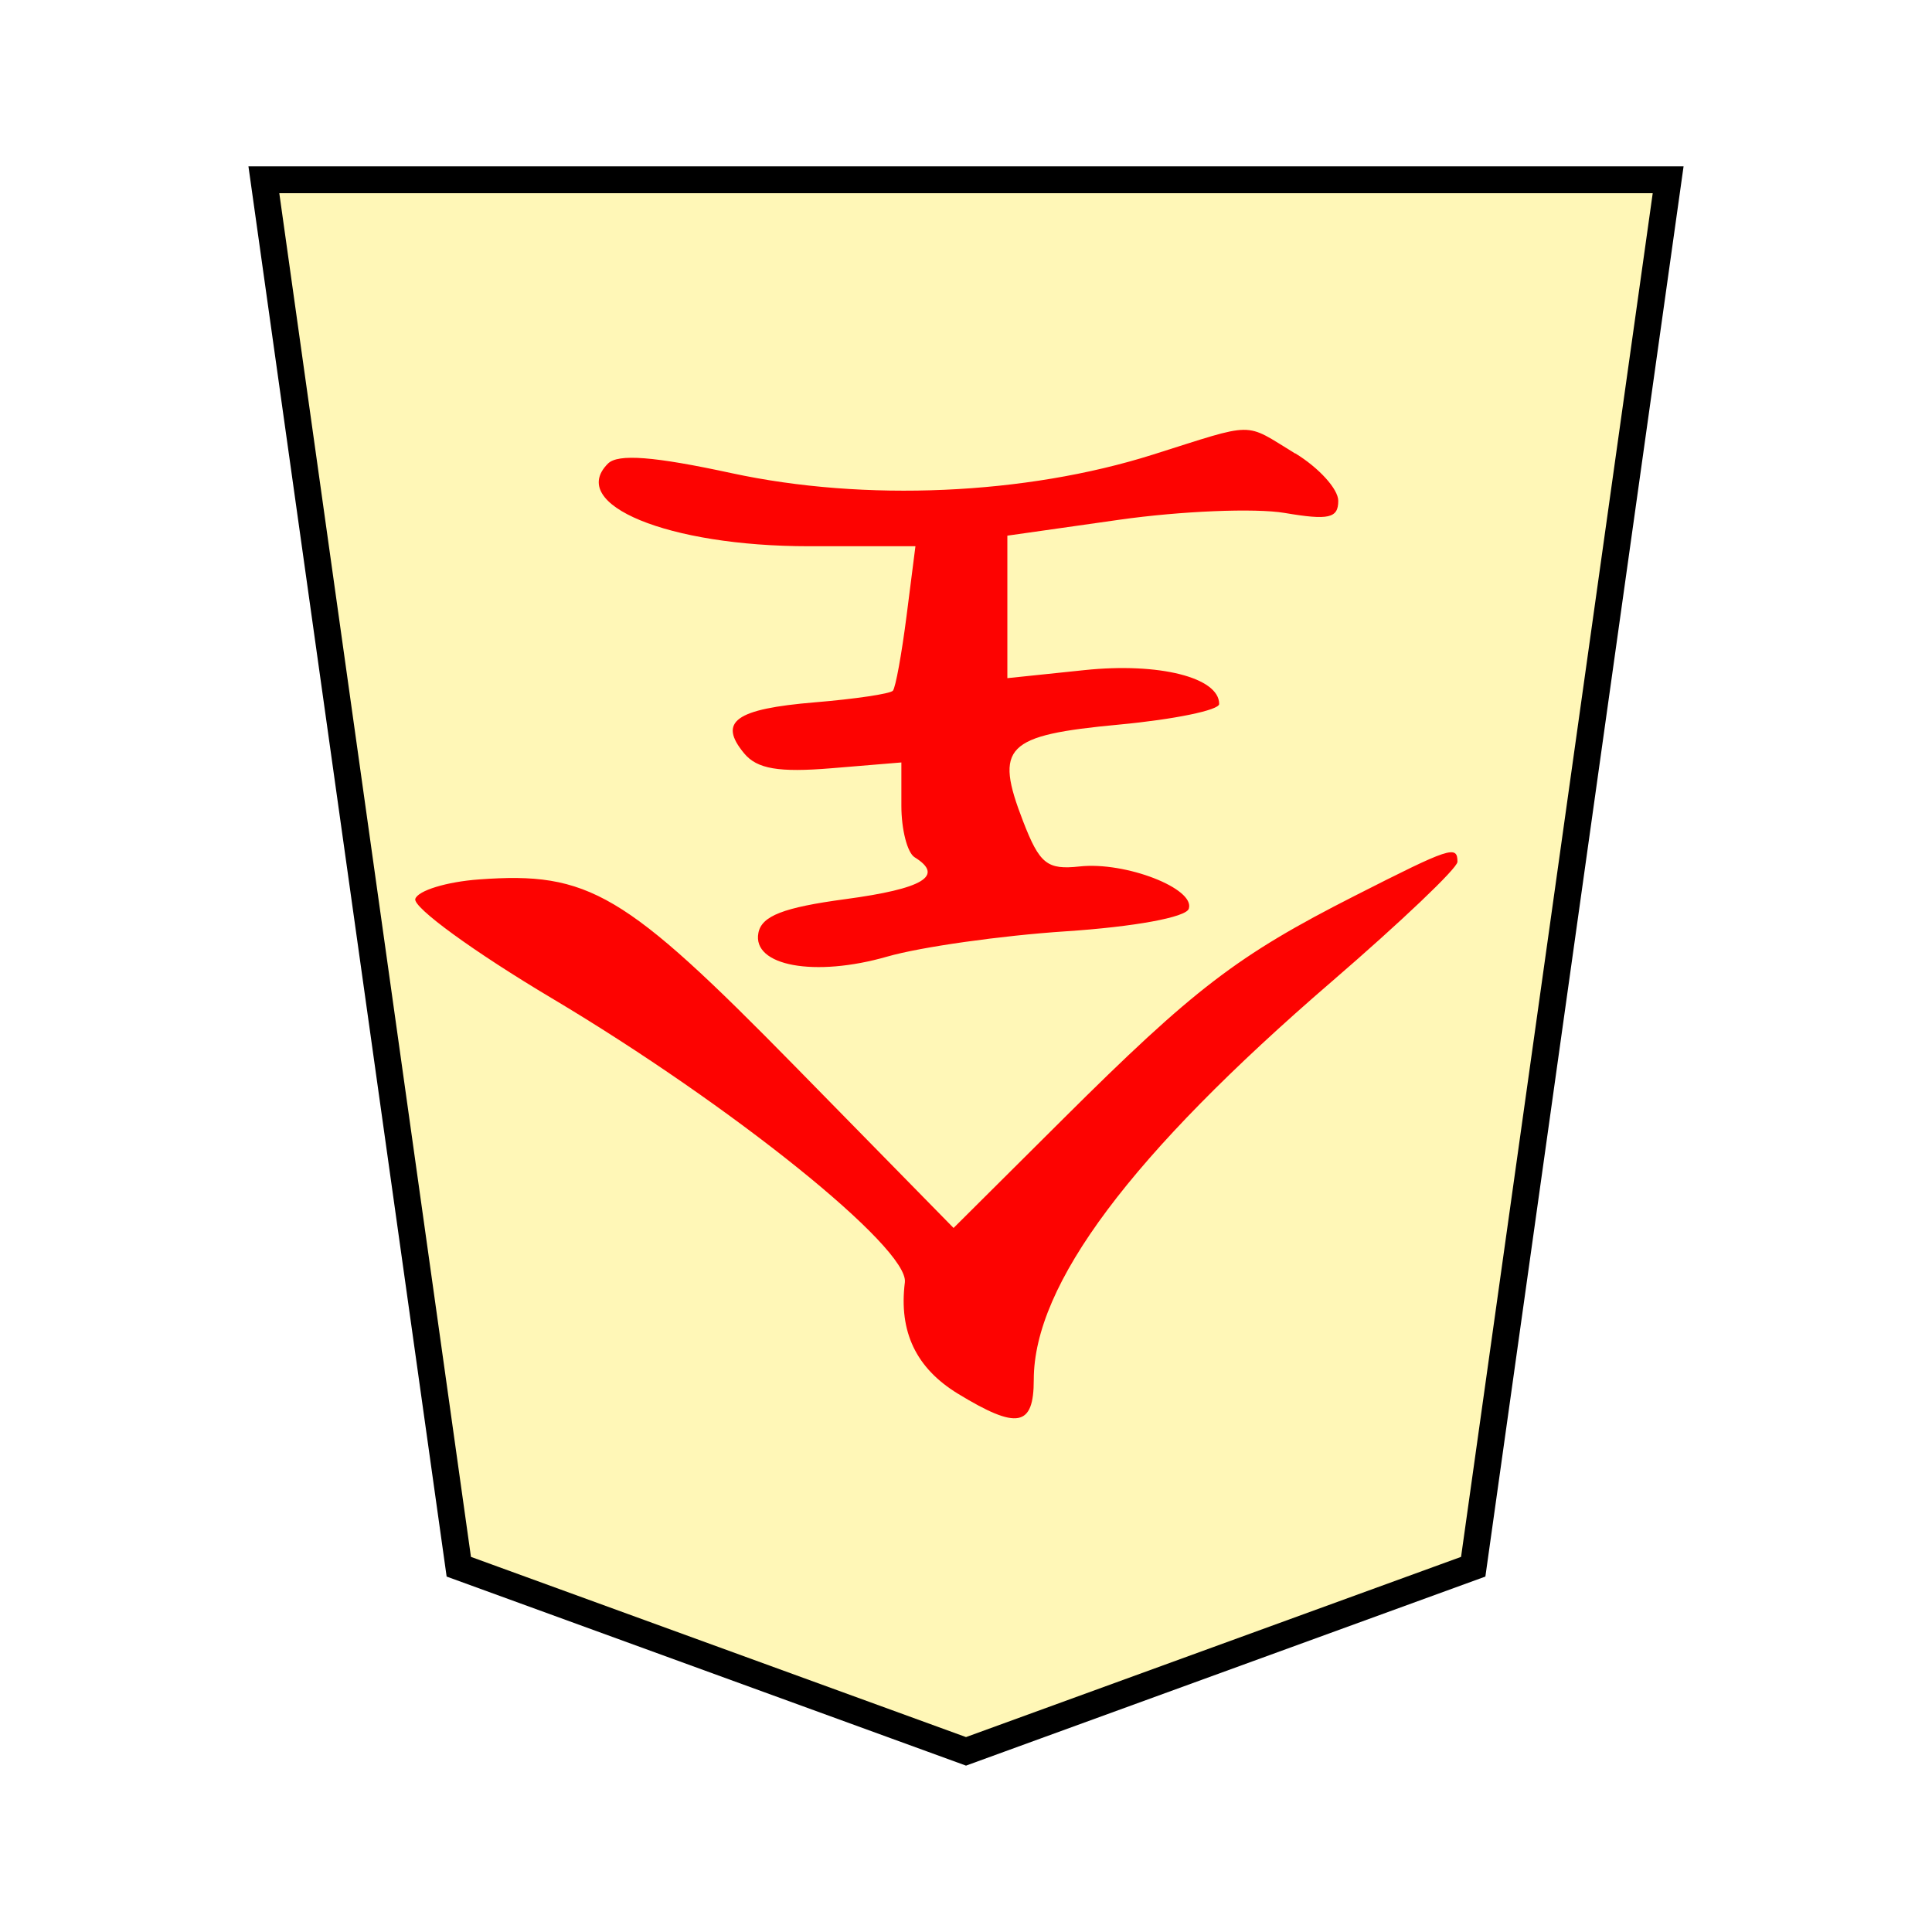
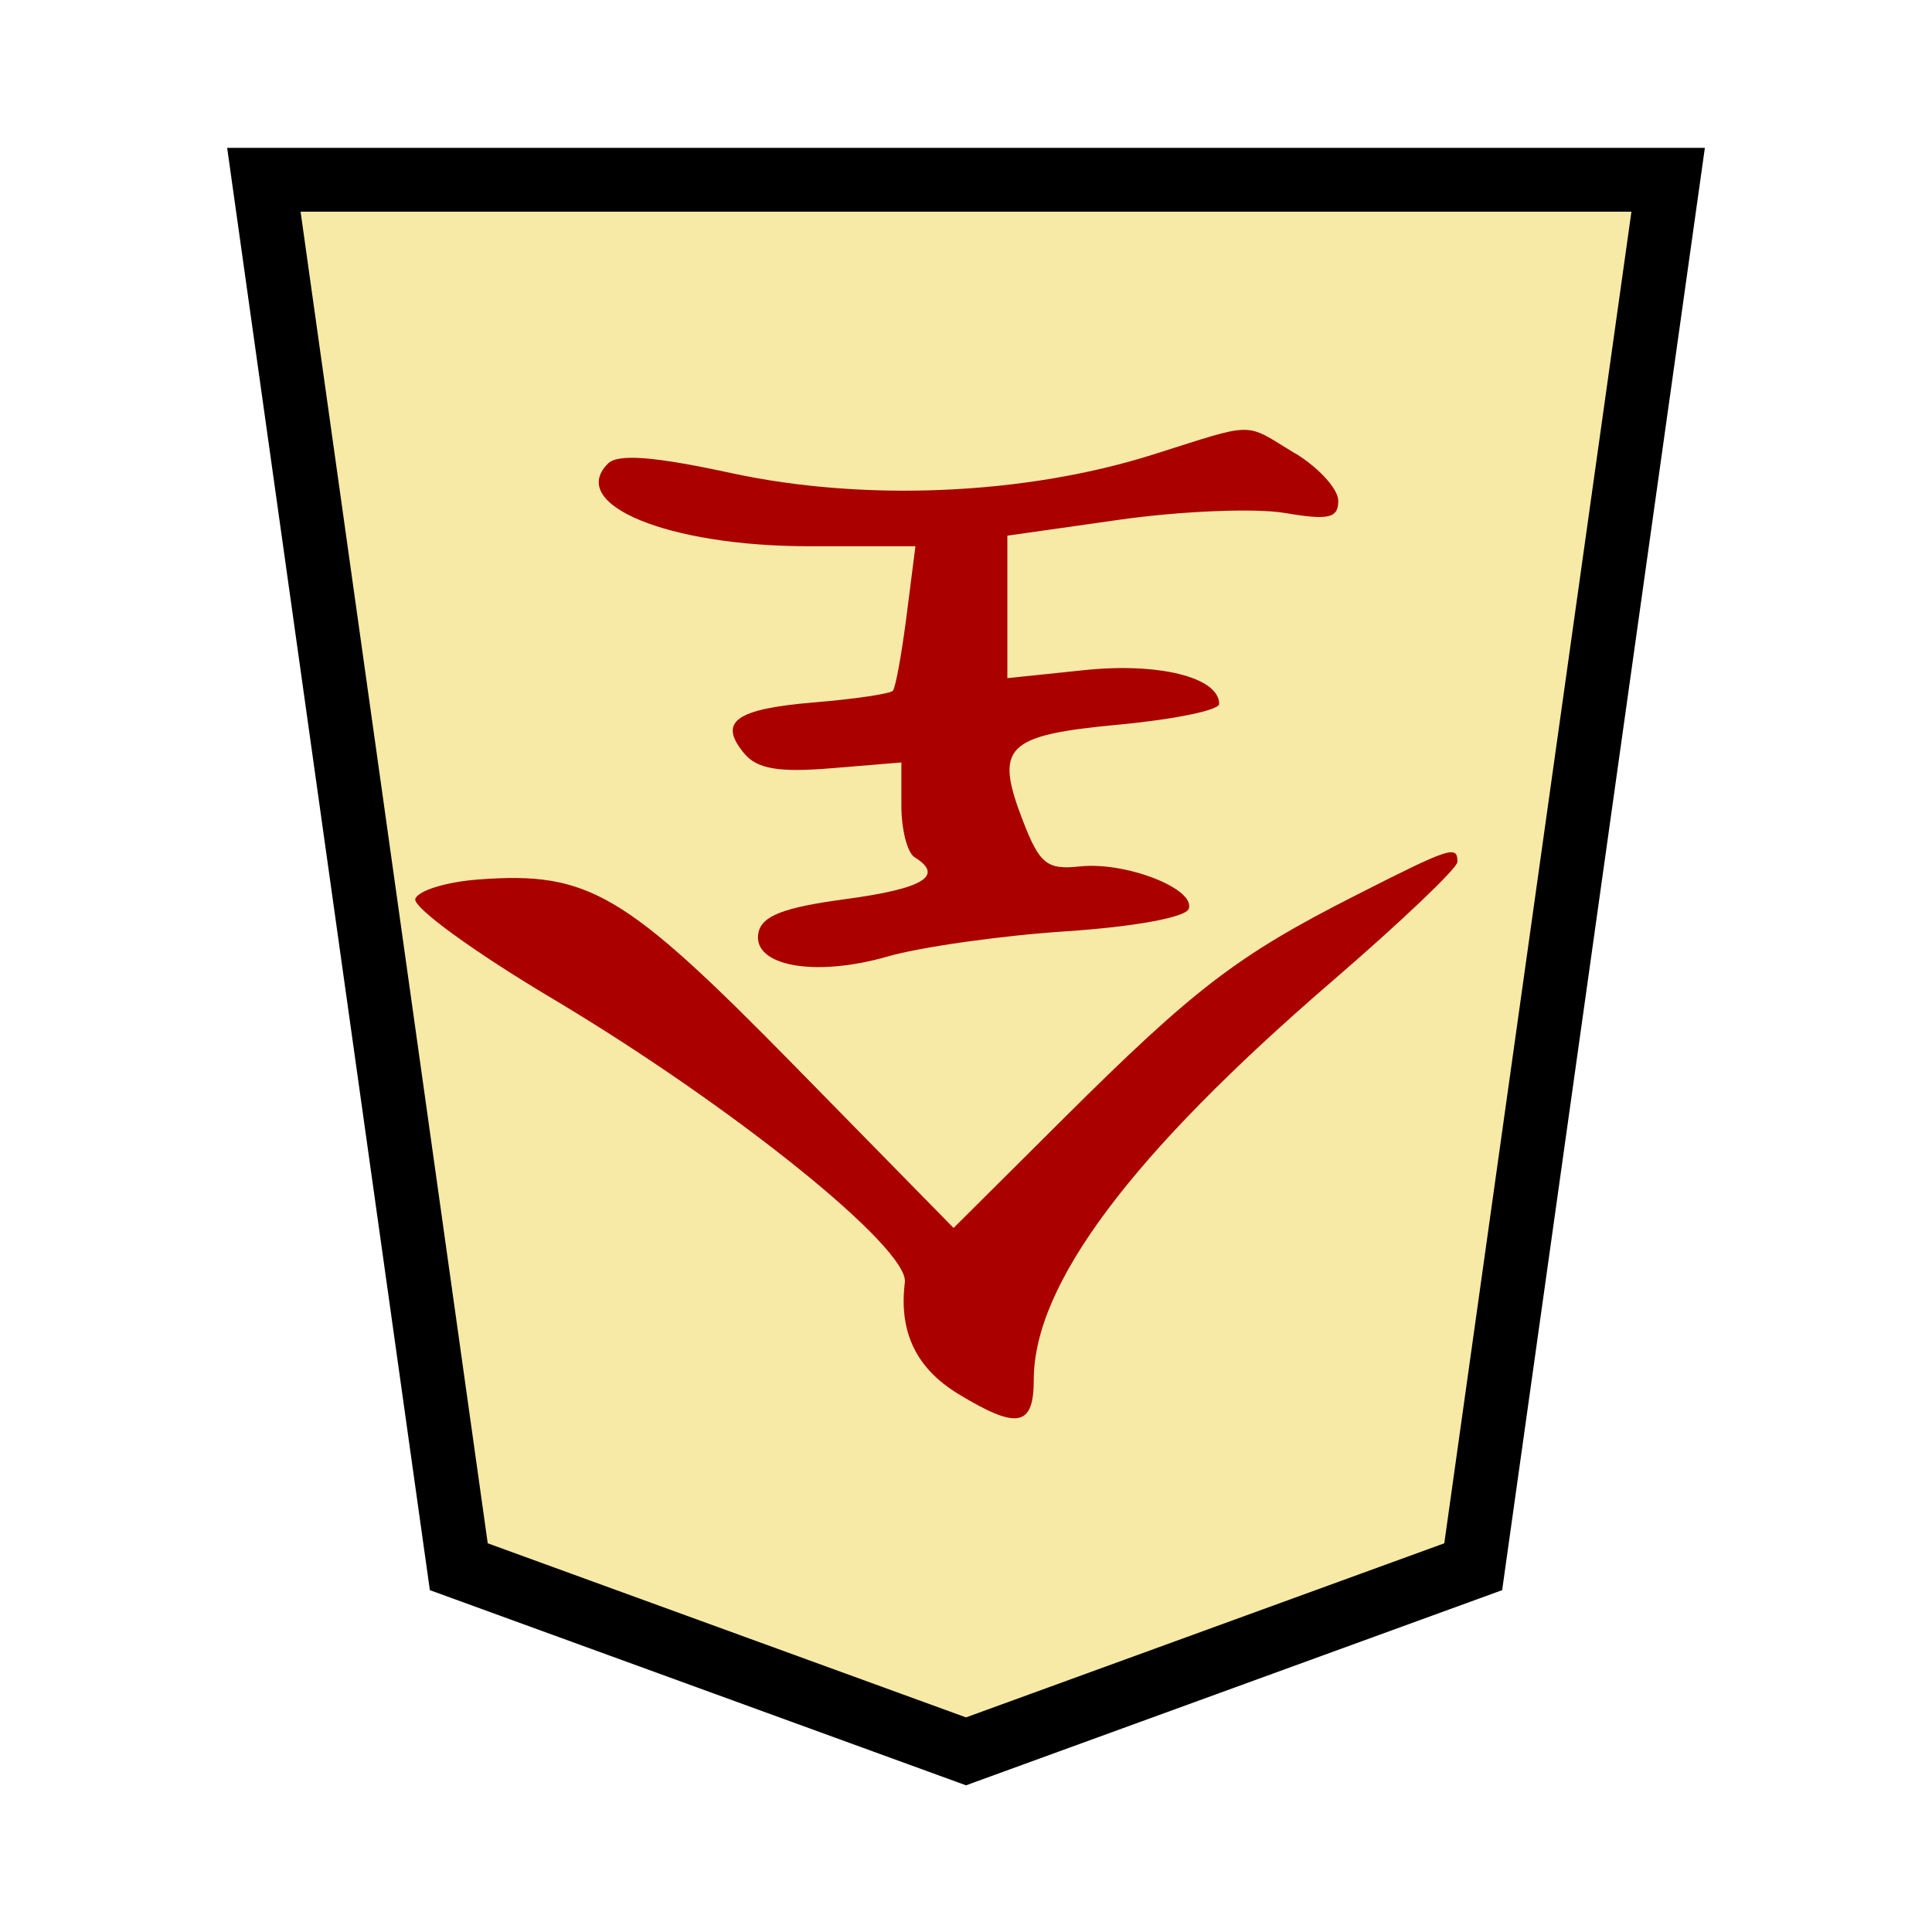
<svg xmlns="http://www.w3.org/2000/svg" width="136" height="136" viewBox="0 0 35.983 35.983" version="1.1" id="svg8">
  <defs id="defs2" />
  <g id="layer1" transform="translate(0,-261.0167)">
    <g id="g5053" transform="rotate(-180,16.81039,280.2931)">
-       <polygon transform="matrix(-0.9441961,0,0,-0.9441961,28.70622,296.221)" style="fill:#fff7b7;fill-opacity:1;stroke:#000000;stroke-width:0.529;stroke-miterlimit:4;stroke-dasharray:none" points="0,0 27.7,0 23.855,27.358 13.85,31 3.845,27.358 " id="shogi_trapezoid" />
-       <path style="fill:#fd0301;stroke-width:0.247" d="m 9.497,291.126 c -0.441,-0.269 -0.801,-0.666 -0.801,-0.884 0,-0.325 0.177,-0.365 0.998,-0.226 0.549,0.093 1.936,0.036 3.082,-0.127 l 2.083,-0.296 v -1.327 -1.327 l -1.438,0.15 c -1.386,0.145 -2.507,-0.137 -2.507,-0.631 0,-0.115 0.839,-0.288 1.866,-0.384 2.12,-0.199 2.326,-0.406 1.785,-1.803 -0.307,-0.793 -0.447,-0.905 -1.052,-0.839 -0.853,0.094 -2.157,-0.412 -2.033,-0.788 0.052,-0.159 1.017,-0.336 2.29,-0.42 1.21,-0.08 2.705,-0.292 3.323,-0.47 1.353,-0.39 2.521,-0.176 2.403,0.44 -0.061,0.317 -0.466,0.474 -1.619,0.629 -1.454,0.195 -1.85,0.434 -1.291,0.78 0.136,0.084 0.247,0.516 0.247,0.959 v 0.807 l 1.304,-0.108 c 0.98,-0.081 1.384,-0.013 1.624,0.277 0.491,0.592 0.164,0.828 -1.32,0.951 -0.748,0.062 -1.401,0.159 -1.45,0.216 -0.05,0.057 -0.164,0.685 -0.255,1.397 l -0.165,1.294 h 1.989 c 2.616,0 4.501,0.776 3.738,1.539 -0.187,0.187 -0.857,0.135 -2.303,-0.178 -2.482,-0.536 -5.471,-0.405 -7.845,0.345 -1.942,0.613 -1.684,0.611 -2.65,0.022 z m -3.02,-7.61 c 0,-0.116 1.054,-1.119 2.342,-2.229 3.739,-3.223 5.548,-5.641 5.548,-7.415 0,-0.877 0.307,-0.934 1.411,-0.261 0.781,0.476 1.105,1.155 0.99,2.075 -0.08,0.638 3.217,3.291 6.578,5.293 1.448,0.862 2.591,1.694 2.54,1.849 -0.051,0.155 -0.583,0.318 -1.183,0.362 -2.049,0.151 -2.711,-0.24 -5.889,-3.48 l -2.953,-3.011 -2.042,2.032 c -2.44,2.428 -3.243,3.043 -5.426,4.152 -1.789,0.909 -1.917,0.952 -1.917,0.633 z" id="path10593" />
+       <polygon transform="matrix(-0.9441961,0,0,-0.9441961,28.70622,296.221)" style="fill:#f7eaa6;fill-opacity:1;stroke:#000000;stroke-width:1.259;stroke-miterlimit:4;stroke-dasharray:none" points="0,0 27.7,0 23.855,27.358 13.85,31 3.845,27.358 " id="shogi_trapezoid" />
+       <path style="fill:#aa0000;stroke-width:0.247" d="m 9.497,291.126 c -0.441,-0.269 -0.801,-0.666 -0.801,-0.884 0,-0.325 0.177,-0.365 0.998,-0.226 0.549,0.093 1.936,0.036 3.082,-0.127 l 2.083,-0.296 v -1.327 -1.327 l -1.438,0.15 c -1.386,0.145 -2.507,-0.137 -2.507,-0.631 0,-0.115 0.839,-0.288 1.866,-0.384 2.12,-0.199 2.326,-0.406 1.785,-1.803 -0.307,-0.793 -0.447,-0.905 -1.052,-0.839 -0.853,0.094 -2.157,-0.412 -2.033,-0.788 0.052,-0.159 1.017,-0.336 2.29,-0.42 1.21,-0.08 2.705,-0.292 3.323,-0.47 1.353,-0.39 2.521,-0.176 2.403,0.44 -0.061,0.317 -0.466,0.474 -1.619,0.629 -1.454,0.195 -1.85,0.434 -1.291,0.78 0.136,0.084 0.247,0.516 0.247,0.959 v 0.807 l 1.304,-0.108 c 0.98,-0.081 1.384,-0.013 1.624,0.277 0.491,0.592 0.164,0.828 -1.32,0.951 -0.748,0.062 -1.401,0.159 -1.45,0.216 -0.05,0.057 -0.164,0.685 -0.255,1.397 l -0.165,1.294 h 1.989 c 2.616,0 4.501,0.776 3.738,1.539 -0.187,0.187 -0.857,0.135 -2.303,-0.178 -2.482,-0.536 -5.471,-0.405 -7.845,0.345 -1.942,0.613 -1.684,0.611 -2.65,0.022 z m -3.02,-7.61 c 0,-0.116 1.054,-1.119 2.342,-2.229 3.739,-3.223 5.548,-5.641 5.548,-7.415 0,-0.877 0.307,-0.934 1.411,-0.261 0.781,0.476 1.105,1.155 0.99,2.075 -0.08,0.638 3.217,3.291 6.578,5.293 1.448,0.862 2.591,1.694 2.54,1.849 -0.051,0.155 -0.583,0.318 -1.183,0.362 -2.049,0.151 -2.711,-0.24 -5.889,-3.48 l -2.953,-3.011 -2.042,2.032 c -2.44,2.428 -3.243,3.043 -5.426,4.152 -1.789,0.909 -1.917,0.952 -1.917,0.633 z" id="path10593" />
    </g>
  </g>
</svg>
